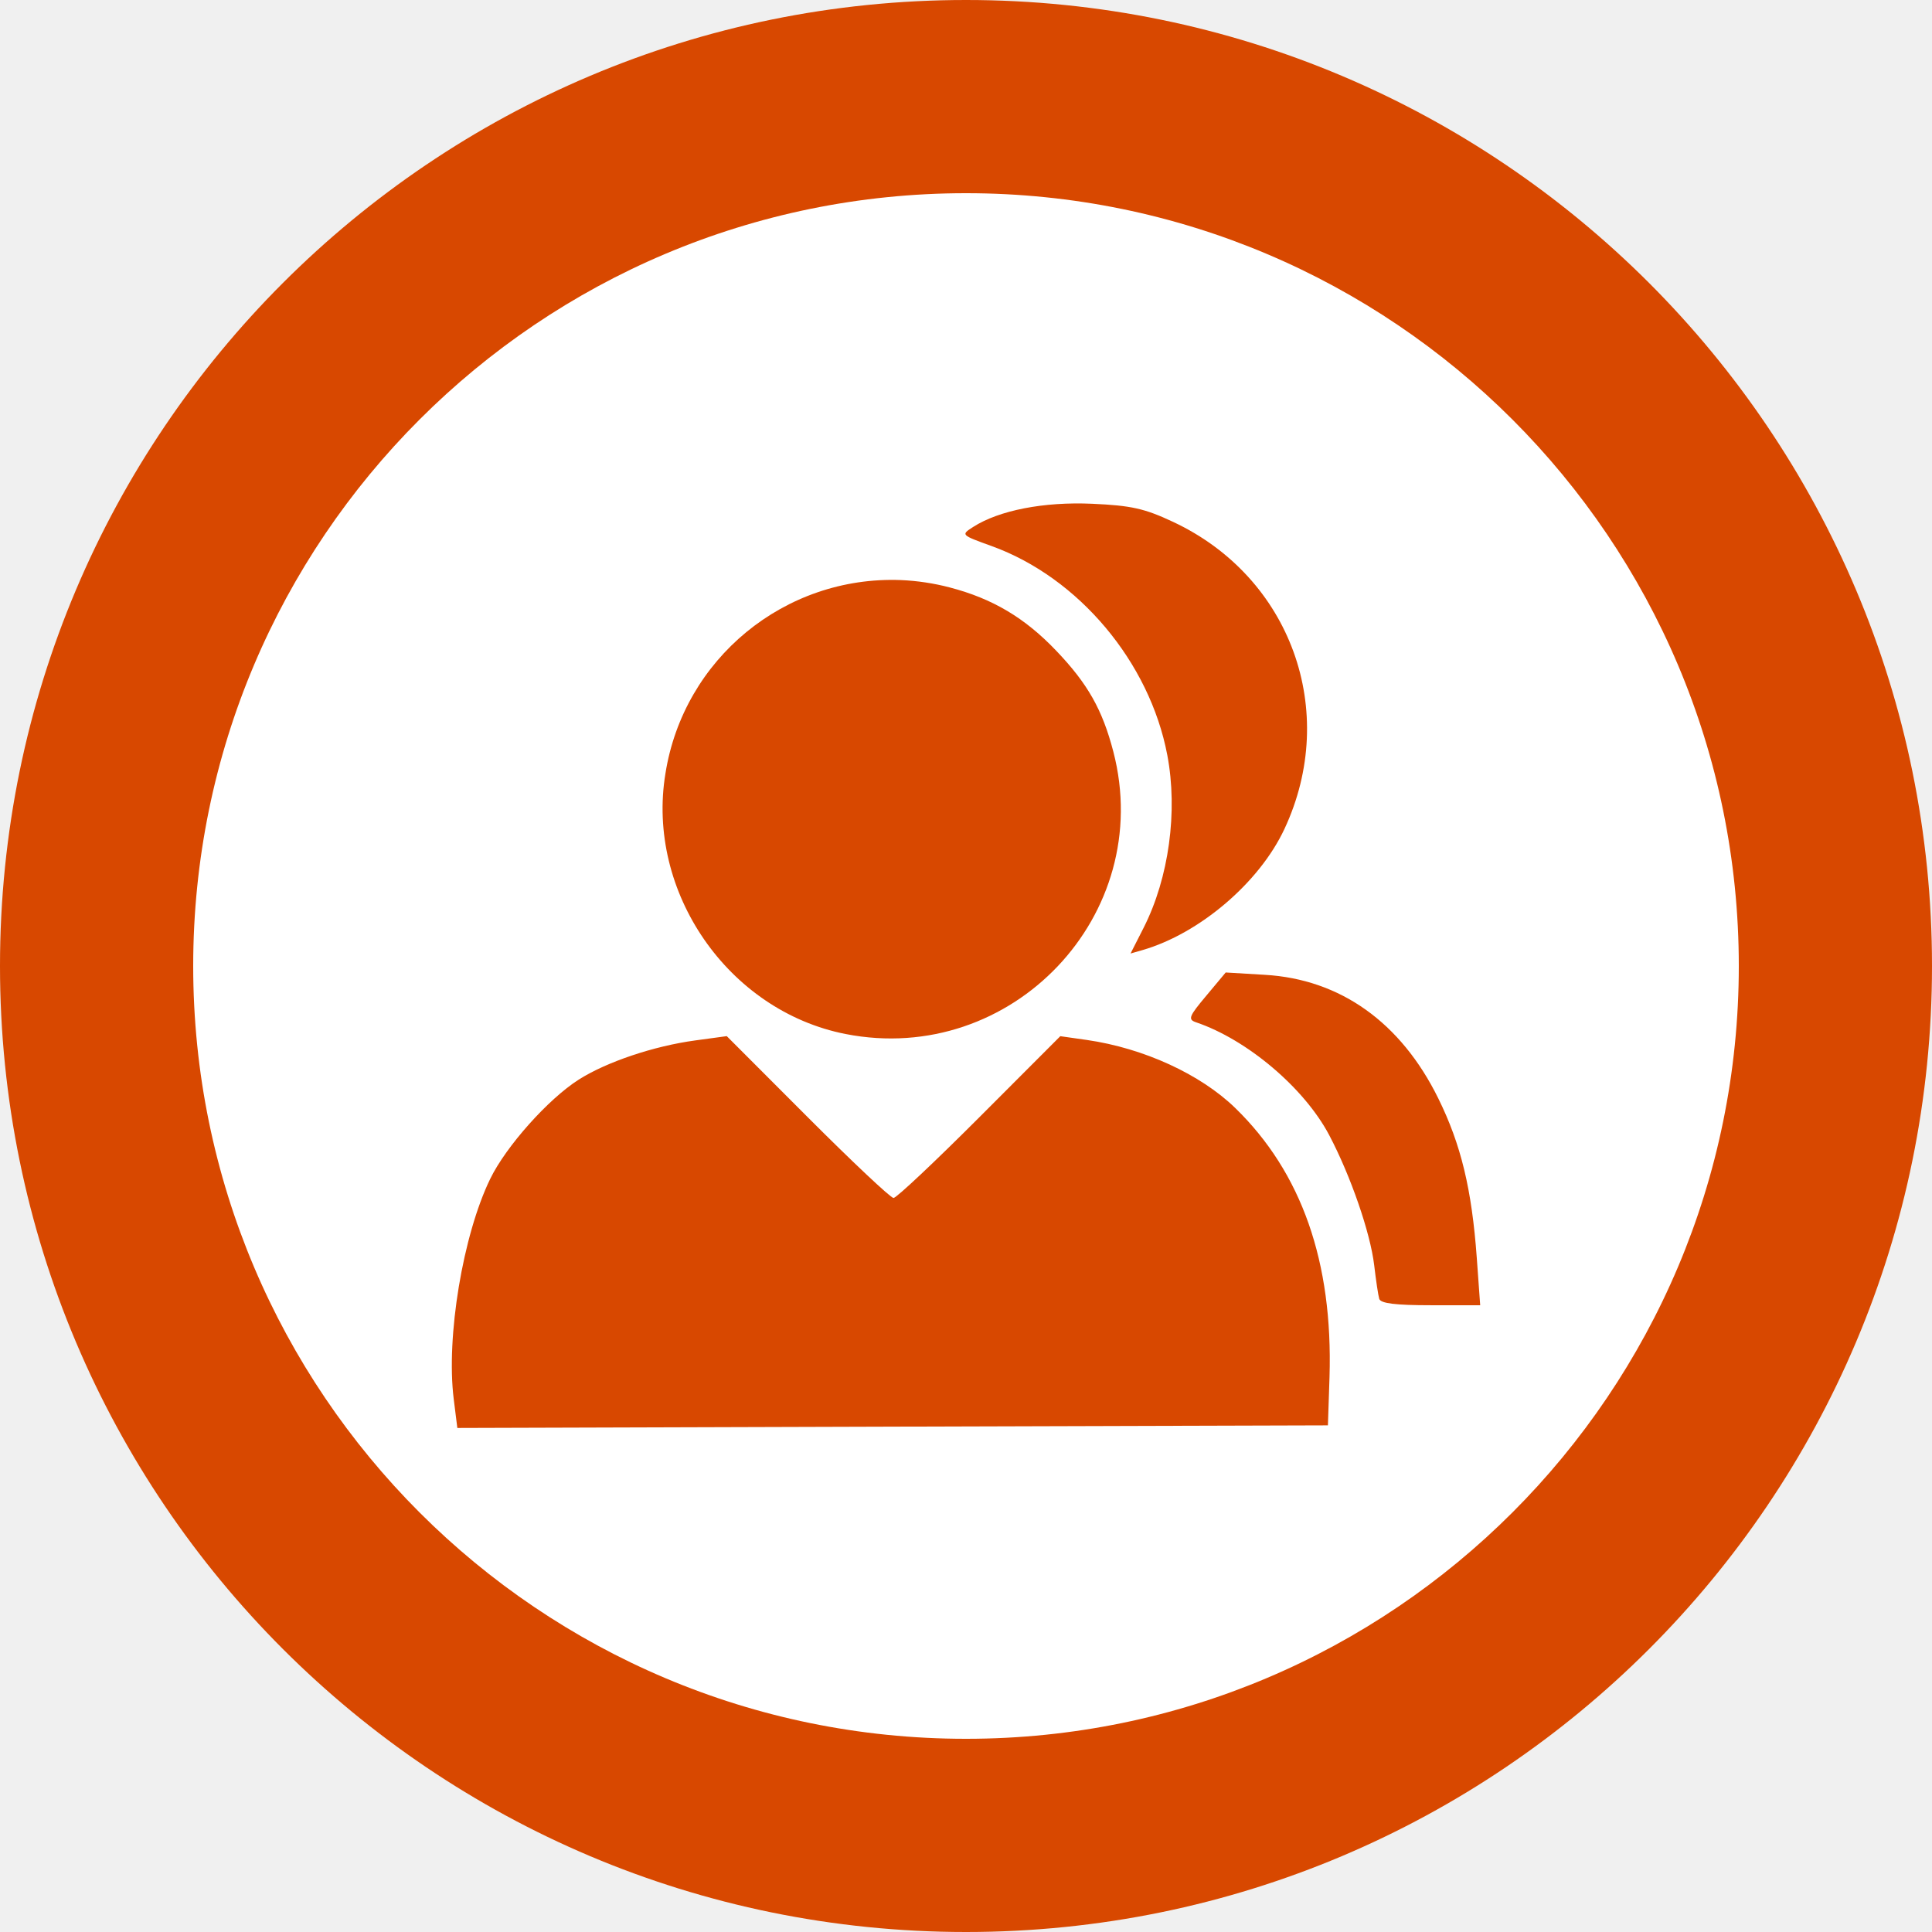
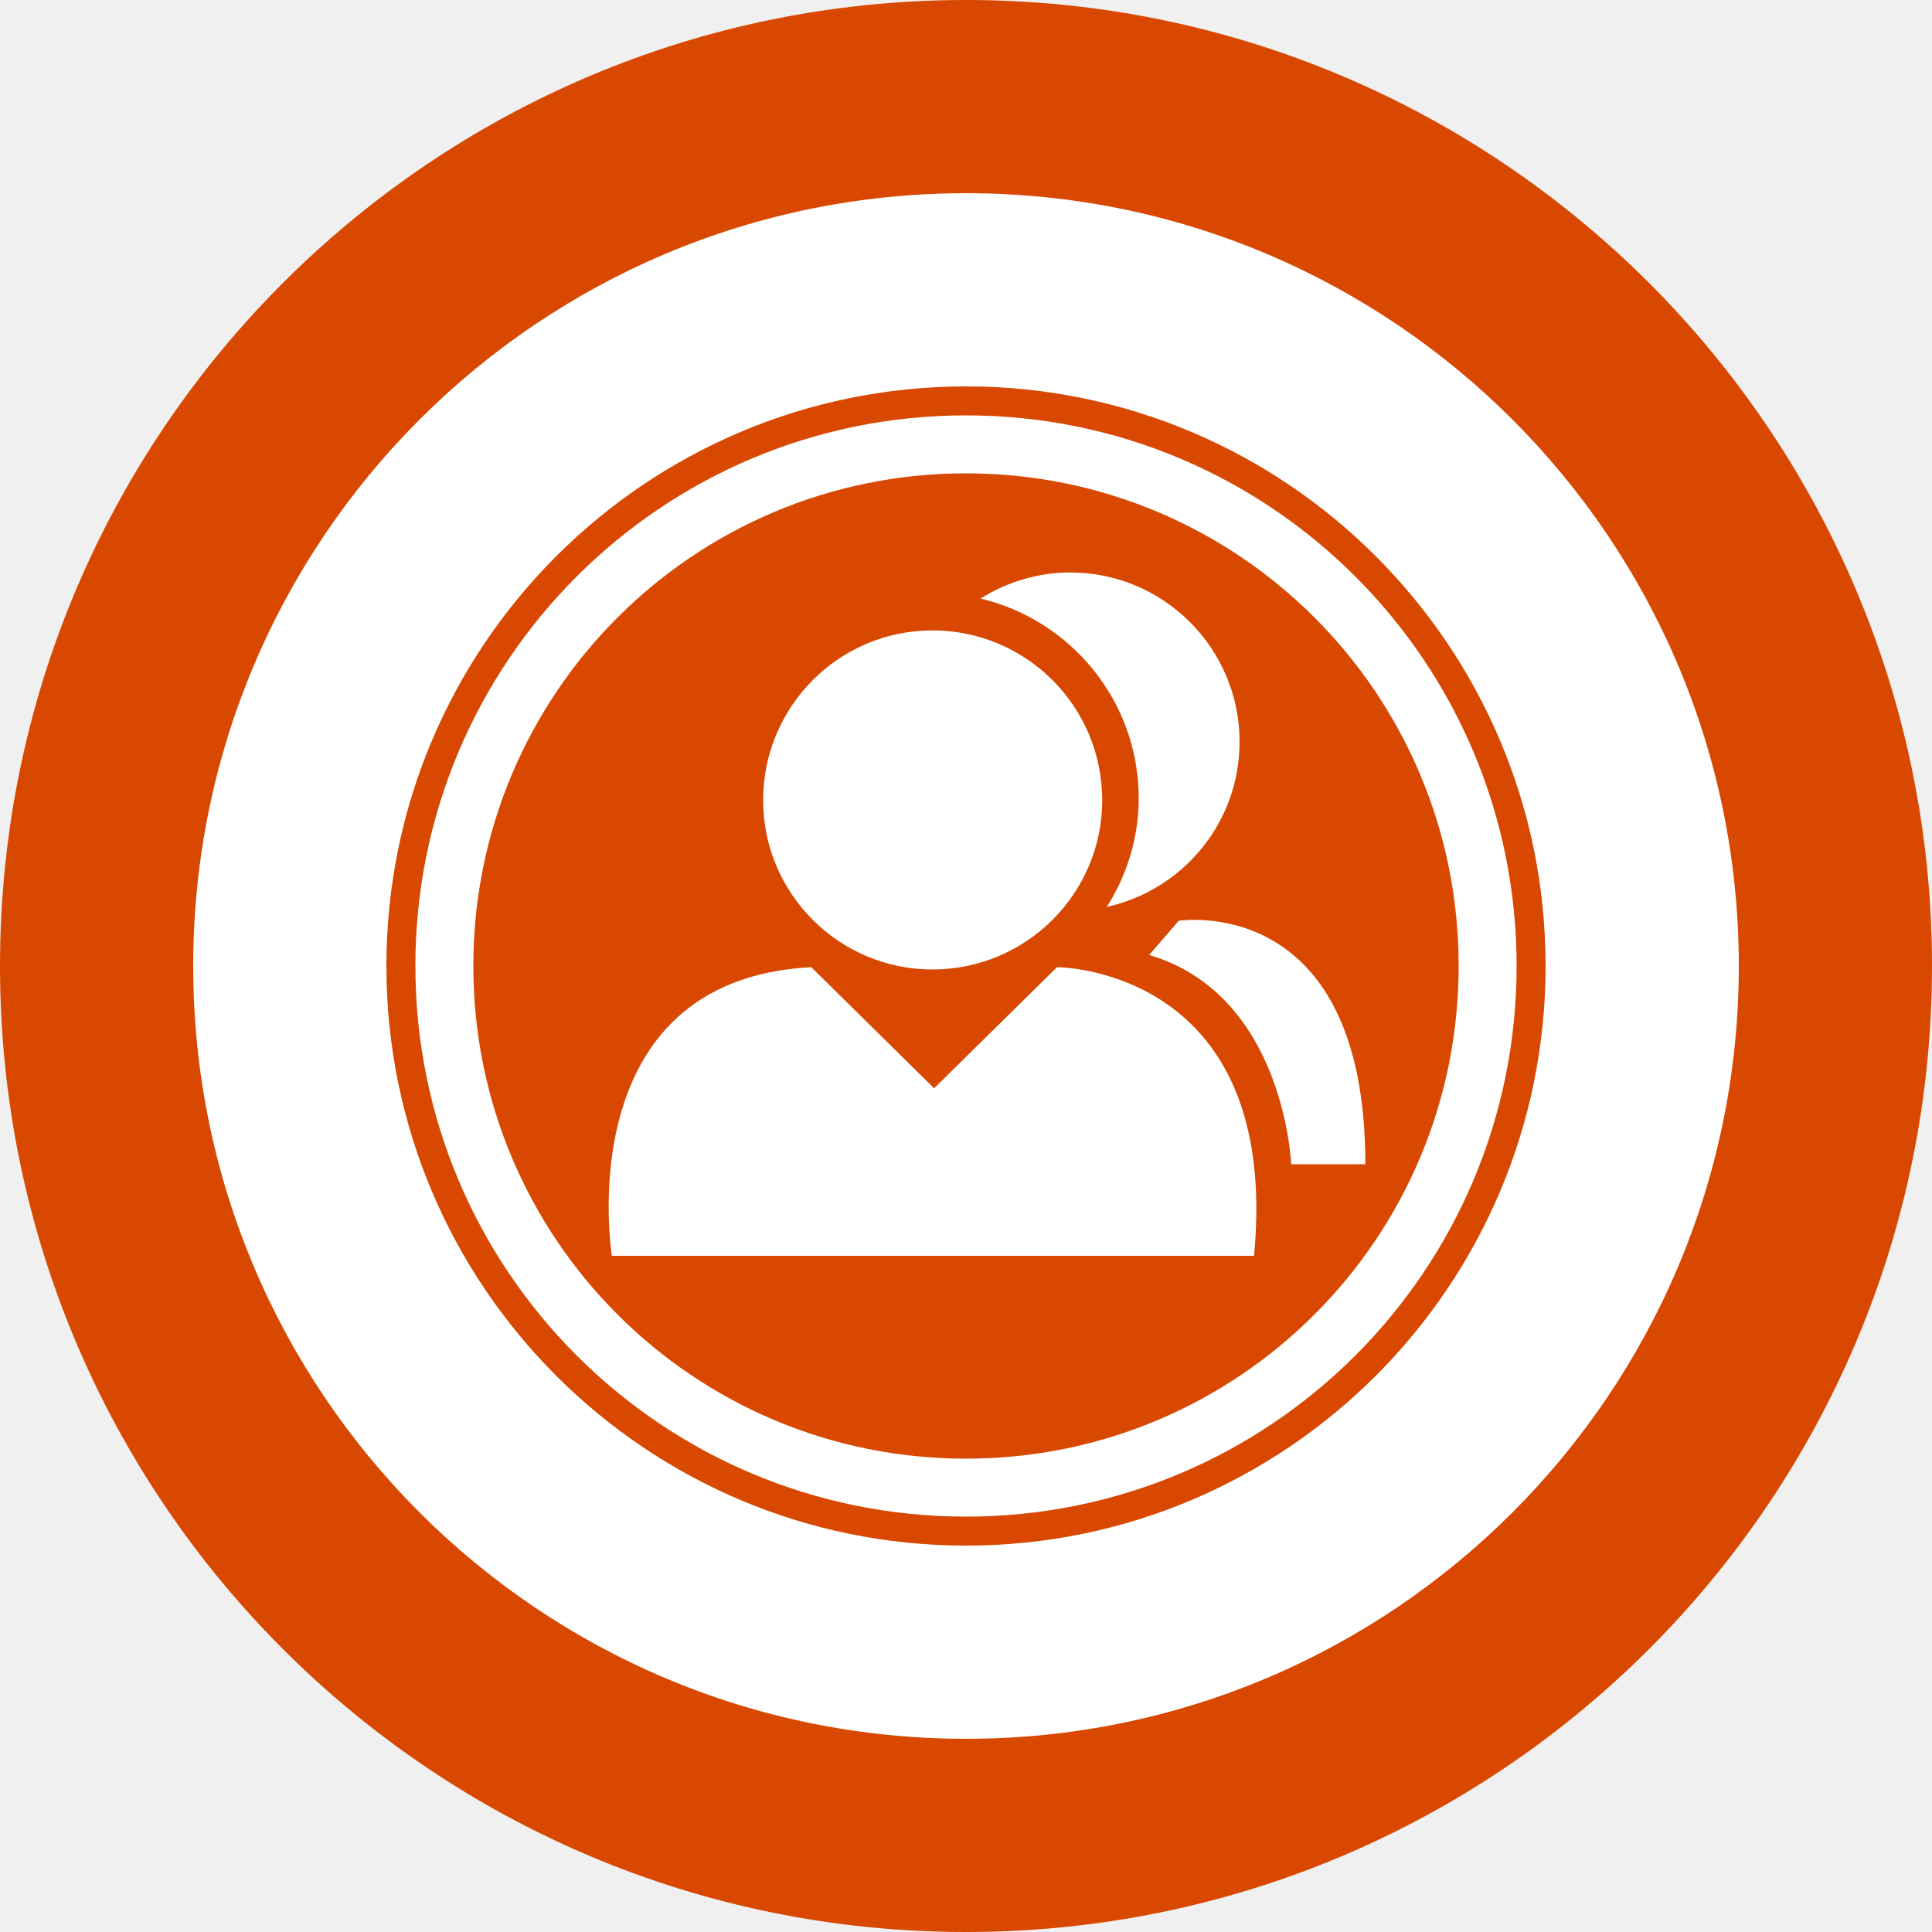
<svg xmlns="http://www.w3.org/2000/svg" viewBox="0 0 40 40">
  <circle cx="20" cy="20" r="20" fill="#d84800" />
  <circle cx="20" cy="20" r="16" fill="#ffffff" />
-   <svg x="9" y="9" width="22" height="22" viewBox="0 0 20 20" fill="#d84800">
-     <path d="M12.377 1.3c-.913-.041-1.756.124-2.242.436-.233.15-.234.15.35.361 1.637.593 2.972 2.183 3.304 3.934.201 1.06.03 2.31-.444 3.246l-.248.488.223-.064c1.077-.311 2.203-1.272 2.674-2.281 1.036-2.217.119-4.743-2.098-5.78-.536-.252-.788-.307-1.52-.34zM8.771 2.736a4.318 4.318 0 00-4.428 3.64c-.368 2.228 1.181 4.47 3.39 4.904 3.13.614 5.84-2.244 5.04-5.315-.206-.792-.483-1.279-1.072-1.896-.593-.623-1.201-.984-2.01-1.195a4.372 4.372 0 00-.92-.138zm6.117 7.386l-.366.438c-.326.388-.349.446-.194.499.963.325 2.04 1.237 2.508 2.124.404.766.775 1.84.847 2.45.033.281.075.566.095.632.027.086.308.12.969.12h.931l-.064-.89c-.094-1.295-.297-2.136-.726-3.006-.704-1.428-1.843-2.24-3.262-2.323l-.738-.044zm-9.39 1.198l-.595.081c-.78.106-1.667.404-2.193.738-.573.365-1.365 1.252-1.664 1.865C.53 15.064.212 16.98.358 18.15l.068.545 8.194-.025 8.192-.024.03-.911c.066-2.164-.524-3.847-1.775-5.063-.655-.636-1.724-1.126-2.793-1.28l-.499-.071-1.52 1.522c-.836.837-1.564 1.523-1.619 1.523-.054 0-.782-.686-1.618-1.523l-1.52-1.522z" />
+   <svg x="8" y="8" width="24" height="24" viewBox="0 0 20 20" fill="#d84800">
+     <path d="M10 0c5.52 0 10 4.48 10 10s-4.48 10-10 10S0 15.52 0 10 4.48 0 10 0zm0 .5C4.75.5.5 4.75.5 10s4.25 9.5 9.5 9.5 9.5-4.25 9.5-9.5S15.25.5 10 .5zm0 1c4.7 0 8.5 3.8 8.5 8.5s-3.8 8.5-8.5 8.5-8.5-3.8-8.5-8.5S5.3 1.5 10 1.5zm1.8 1.71c-.57 0-1.1.17-1.55.45 1.56.37 2.73 1.77 2.73 3.45 0 .69-.21 1.33-.55 1.87 1.31-.29 2.29-1.45 2.29-2.85 0-1.61-1.31-2.92-2.92-2.92zm-2.38 1c-1.61 0-2.92 1.31-2.92 2.93 0 1.61 1.31 2.92 2.92 2.92 1.62 0 2.93-1.31 2.93-2.92 0-1.62-1.31-2.93-2.93-2.93zm4.25 5.01l-.51.59c2.34.69 2.45 3.61 2.45 3.61h1.28c0-4.71-3.22-4.2-3.22-4.2zm-2.1.8l-2.12 2.09-2.12-2.09C3.12 10.24 3.89 15 3.89 15h11.08c.47-4.98-3.4-4.98-3.4-4.98z" />
  </svg>
</svg>
